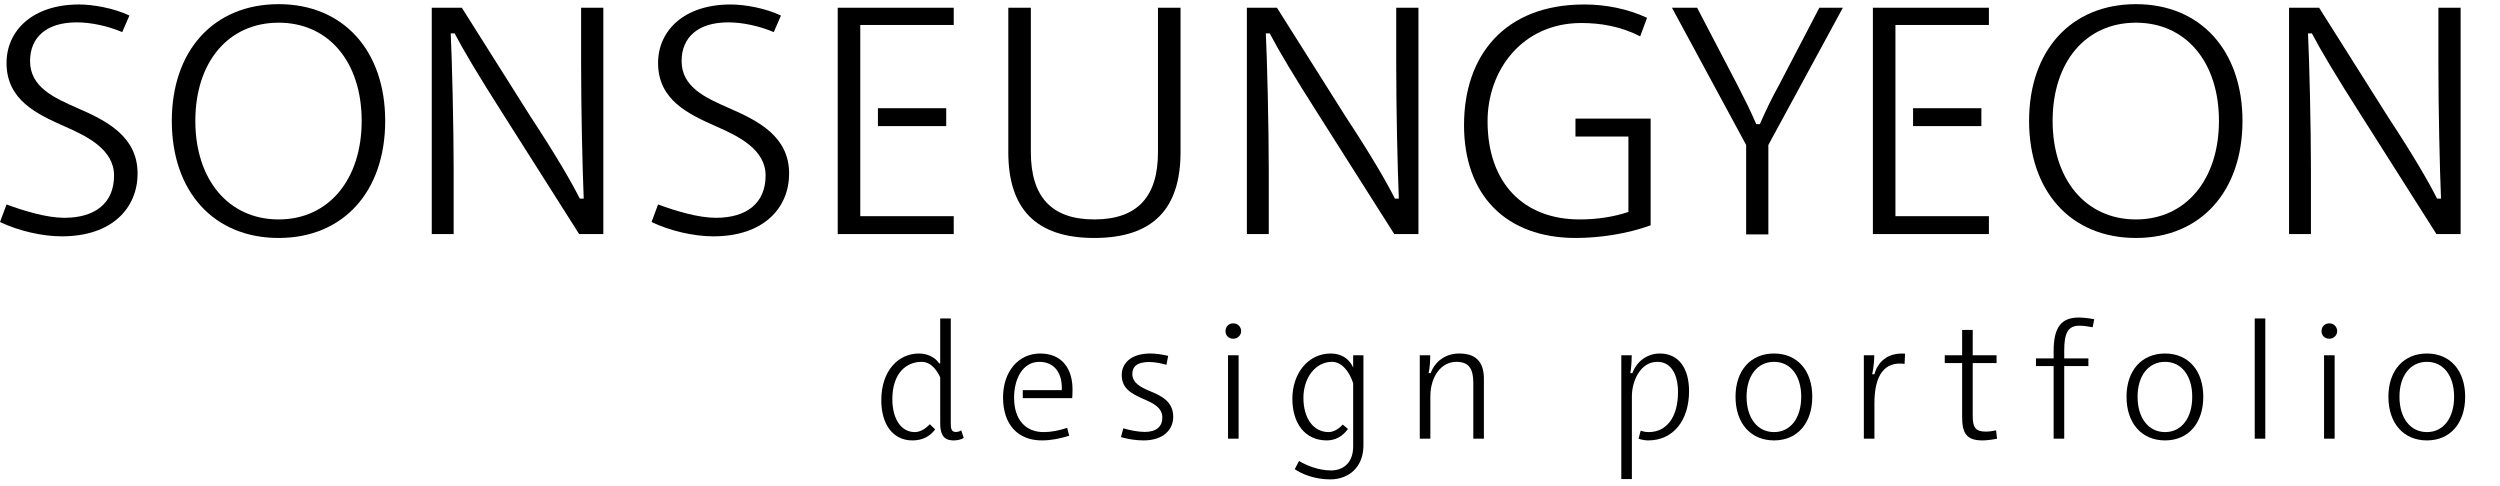
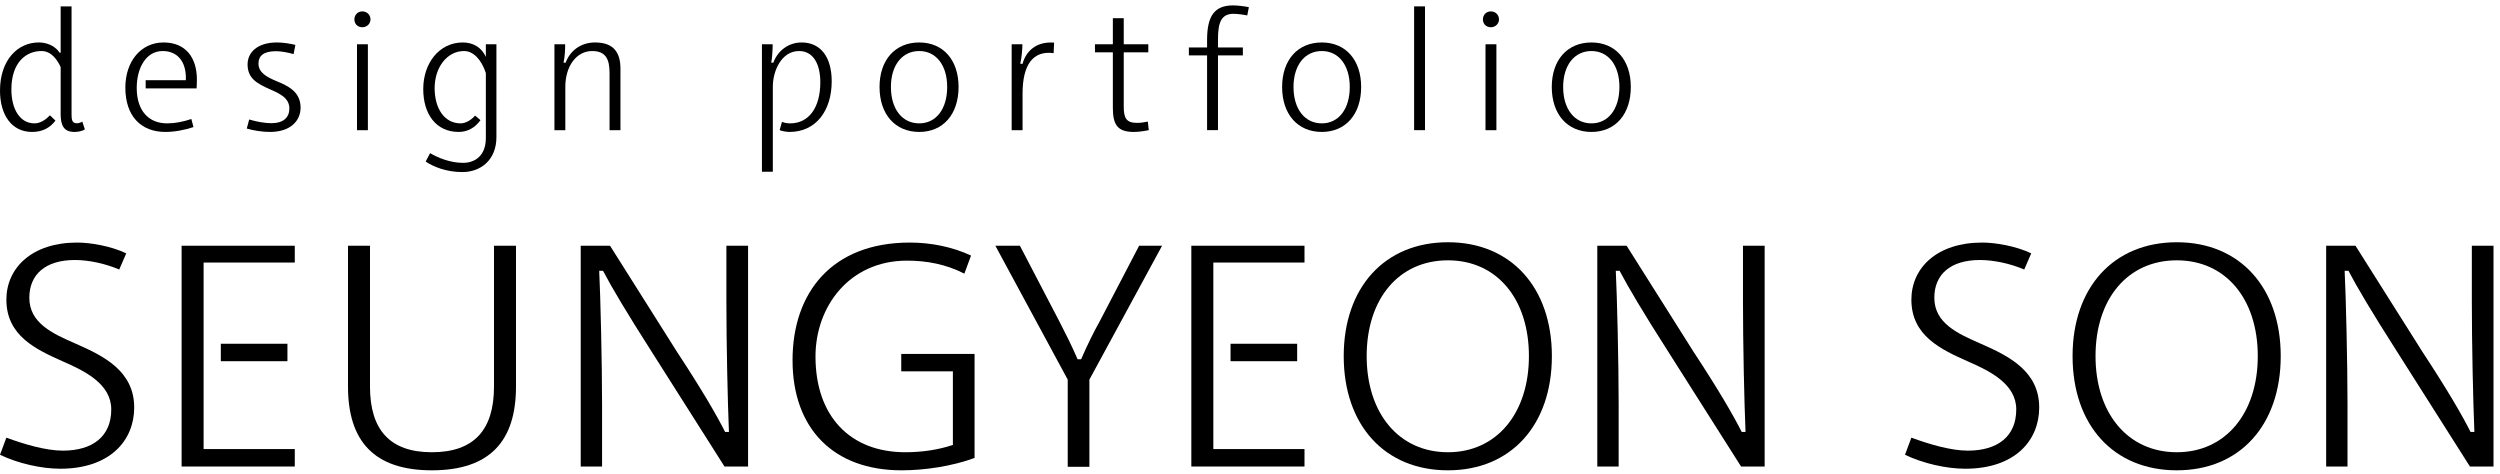
- <svg xmlns="http://www.w3.org/2000/svg" width="278" height="54" viewBox="0 0 278 54" fill="none">
-   <path d="M254.542 26.028V0.86H257.886L265.554 13.01C268.315 17.205 270.06 20.206 271.004 22.087H271.441C271.295 18.615 271.15 12.142 271.15 7.116V0.86H273.621V26.028H270.932L262.537 12.793C259.812 8.526 258.067 5.597 257.086 3.717H256.65C256.796 6.609 256.977 14.167 256.977 18.941V26.028H254.542Z" fill="black" />
-   <path d="M237.517 26.462C230.286 26.462 225.634 21.291 225.634 13.444C225.634 5.633 230.286 0.462 237.517 0.462C244.713 0.462 249.364 5.633 249.364 13.444C249.364 21.291 244.713 26.462 237.517 26.462ZM237.517 24.401C243.077 24.401 246.748 19.953 246.748 13.444C246.748 6.899 243.077 2.523 237.517 2.523C231.921 2.523 228.251 6.899 228.251 13.444C228.251 19.953 231.921 24.401 237.517 24.401Z" fill="black" />
-   <path d="M208.264 26.028V0.86H221.165V2.776H210.772V24.039H221.165V26.028H208.264ZM212.734 14.023V12.034H220.329V14.023H212.734Z" fill="black" />
-   <path d="M194.171 26.064V16.12L185.921 0.86H188.72L193.226 9.502C194.025 11.057 194.643 12.287 195.297 13.806H195.697C196.351 12.287 197.114 10.732 197.841 9.43L202.311 0.86H204.927L196.642 16.12V26.064H194.171Z" fill="black" />
-   <path d="M175.229 26.462C167.452 26.462 162.8 21.689 162.8 13.914C162.8 6.212 167.27 0.498 176.173 0.498C178.536 0.498 180.97 0.968 183.151 1.981L182.388 4.042C180.28 2.957 178.063 2.559 175.846 2.559C169.269 2.559 165.417 7.803 165.417 13.48C165.417 20.315 169.378 24.401 175.665 24.401C177.627 24.401 179.444 24.112 181.079 23.569V15.18H175.192V13.191H183.55V25.052C181.007 25.992 177.881 26.462 175.229 26.462Z" fill="black" />
-   <path d="M138.652 26.028V0.86H141.996L149.663 13.01C152.425 17.205 154.17 20.206 155.114 22.087H155.55C155.405 18.615 155.26 12.142 155.26 7.116V0.86H157.731V26.028H155.042L146.647 12.793C143.922 8.526 142.177 5.597 141.196 3.717H140.76C140.905 6.609 141.087 14.167 141.087 18.941V26.028H138.652Z" fill="black" />
-   <path d="M121.681 26.462C115.14 26.462 112.124 23.171 112.124 16.916V0.86H114.631V16.916C114.631 21.833 116.885 24.401 121.681 24.401C126.515 24.401 128.768 21.833 128.768 16.916V0.86H131.275V16.916C131.275 23.171 128.259 26.462 121.681 26.462Z" fill="black" />
-   <path d="M93.155 26.028V0.86H106.055V2.776H95.662V24.039H106.055V26.028H93.155ZM97.625 14.023V12.034H105.22V14.023H97.625Z" fill="black" />
-   <path d="M79.319 26.281C77.139 26.281 74.486 25.666 72.451 24.69L73.178 22.737C75.14 23.461 77.648 24.22 79.61 24.22C83.026 24.22 85.134 22.593 85.134 19.519C85.134 16.662 82.227 15.18 79.647 14.059C76.558 12.685 73.178 11.13 73.178 7.007C73.178 3.391 76.085 0.498 81.246 0.498C82.772 0.498 85.097 0.896 86.842 1.728L86.042 3.572C84.443 2.885 82.554 2.487 80.991 2.487C77.612 2.487 75.794 4.151 75.794 6.79C75.794 9.683 78.447 10.877 81.1 12.034C84.334 13.444 87.75 15.18 87.75 19.302C87.75 23.063 84.989 26.281 79.319 26.281Z" fill="black" />
-   <path d="M48.012 26.028V0.86H51.355L59.023 13.01C61.785 17.205 63.529 20.206 64.474 22.087H64.91C64.765 18.615 64.62 12.142 64.62 7.116V0.86H67.091V26.028H64.401L56.007 12.793C53.282 8.526 51.537 5.597 50.556 3.717H50.12C50.265 6.609 50.447 14.167 50.447 18.941V26.028H48.012Z" fill="black" />
-   <path d="M30.988 26.462C23.756 26.462 19.105 21.291 19.105 13.444C19.105 5.633 23.756 0.462 30.988 0.462C38.183 0.462 42.834 5.633 42.834 13.444C42.834 21.291 38.183 26.462 30.988 26.462ZM30.988 24.401C36.548 24.401 40.218 19.953 40.218 13.444C40.218 6.899 36.548 2.523 30.988 2.523C25.391 2.523 21.721 6.899 21.721 13.444C21.721 19.953 25.391 24.401 30.988 24.401Z" fill="black" />
-   <path d="M6.868 26.281C4.688 26.281 2.035 25.666 0 24.69L0.727 22.737C2.689 23.461 5.197 24.22 7.159 24.22C10.575 24.22 12.683 22.593 12.683 19.519C12.683 16.662 9.775 15.18 7.195 14.059C4.106 12.685 0.727 11.13 0.727 7.007C0.727 3.391 3.634 0.498 8.794 0.498C10.321 0.498 12.646 0.896 14.391 1.728L13.591 3.572C11.992 2.885 10.102 2.487 8.54 2.487C5.16 2.487 3.343 4.151 3.343 6.79C3.343 9.683 5.996 10.877 8.649 12.034C11.883 13.444 15.299 15.18 15.299 19.302C15.299 23.063 12.537 26.281 6.868 26.281Z" fill="black" />
-   <path d="M269.876 48.974C267.277 48.974 265.591 47.069 265.591 44.116C265.591 41.197 267.277 39.31 269.876 39.31C272.458 39.31 274.126 41.197 274.126 44.116C274.126 47.069 272.458 48.974 269.876 48.974ZM269.876 48.048C271.703 48.048 272.897 46.492 272.897 44.116C272.897 41.774 271.703 40.236 269.876 40.236C268.032 40.236 266.821 41.774 266.821 44.116C266.821 46.492 268.032 48.048 269.876 48.048Z" fill="black" />
-   <path d="M258.435 48.782V39.502H259.612V48.782H258.435ZM259.015 37.667C258.506 37.667 258.154 37.3 258.154 36.828C258.154 36.339 258.506 35.955 259.015 35.955C259.507 35.955 259.893 36.322 259.893 36.828C259.893 37.283 259.507 37.667 259.015 37.667Z" fill="black" />
-   <path d="M250.725 48.782V35.413H251.901V48.782H250.725Z" fill="black" />
-   <path d="M240.755 48.974C238.156 48.974 236.47 47.069 236.47 44.116C236.47 41.197 238.156 39.31 240.755 39.31C243.336 39.31 245.005 41.197 245.005 44.116C245.005 47.069 243.336 48.974 240.755 48.974ZM240.755 48.048C242.581 48.048 243.776 46.492 243.776 44.116C243.776 41.774 242.581 40.236 240.755 40.236C238.911 40.236 237.699 41.774 237.699 44.116C237.699 46.492 238.911 48.048 240.755 48.048Z" fill="black" />
-   <path d="M228.365 48.782V40.708H226.398V39.852H228.365V39.048C228.365 36.409 229.19 35.308 231.175 35.308C231.631 35.308 232.369 35.395 232.878 35.5L232.703 36.392C232.299 36.304 231.649 36.217 231.21 36.217C229.893 36.217 229.542 37.16 229.542 38.978V39.852H232.229V40.708H229.542V48.782H228.365Z" fill="black" />
-   <path d="M220.455 48.974C218.716 48.974 218.189 48.223 218.189 46.37V40.376H216.257V39.502H218.189V36.689H219.366V39.502H222.018V40.376H219.366V46.248C219.366 47.506 219.664 47.995 220.806 47.995C221.21 47.995 221.649 47.925 221.965 47.856L222.07 48.782C221.561 48.887 220.946 48.974 220.455 48.974Z" fill="black" />
-   <path d="M207.259 48.782V39.502H208.418C208.418 40.062 208.348 40.865 208.19 41.617H208.436C208.77 40.341 209.841 39.17 211.843 39.328L211.79 40.463C209.577 40.166 208.436 41.687 208.436 44.832V48.782H207.259Z" fill="black" />
-   <path d="M197.275 48.974C194.676 48.974 192.99 47.069 192.99 44.116C192.99 41.197 194.676 39.31 197.275 39.31C199.857 39.31 201.525 41.197 201.525 44.116C201.525 47.069 199.857 48.974 197.275 48.974ZM197.275 48.048C199.101 48.048 200.296 46.492 200.296 44.116C200.296 41.774 199.101 40.236 197.275 40.236C195.431 40.236 194.219 41.774 194.219 44.116C194.219 46.492 195.431 48.048 197.275 48.048Z" fill="black" />
-   <path d="M180.289 53.273V39.502H181.448C181.448 40.026 181.395 41.023 181.29 41.494H181.518C181.993 40.201 183.152 39.31 184.574 39.31C186.664 39.31 187.823 40.935 187.823 43.504C187.823 46.702 186.102 48.974 183.275 48.974C182.976 48.974 182.519 48.904 182.203 48.782L182.449 47.891C182.748 47.995 183.011 48.048 183.345 48.048C185.294 48.048 186.594 46.423 186.594 43.609C186.594 41.704 185.874 40.236 184.293 40.236C182.379 40.236 181.466 42.421 181.466 44.063V53.273H180.289Z" fill="black" />
-   <path d="M157.879 48.782V39.502H159.038C159.038 40.131 159.003 40.865 158.862 41.494H159.091C159.565 40.201 160.724 39.31 162.269 39.31C164.377 39.31 165.009 40.516 165.009 42.141V48.782H163.832V42.595C163.832 41.127 163.429 40.236 161.953 40.236C160.25 40.236 159.056 41.879 159.056 44.098V48.782H157.879Z" fill="black" />
-   <path d="M147.926 53.308C146.187 53.308 144.765 52.714 143.974 52.172L144.449 51.263C145.309 51.77 146.626 52.312 148.014 52.312C149.296 52.312 150.472 51.543 150.472 49.638V42.613C149.998 41.162 149.12 40.236 148.119 40.236C146.257 40.236 144.94 42.036 144.94 44.238C144.94 46.44 145.994 48.048 147.75 48.048C148.207 48.048 148.822 47.768 149.313 47.209L149.893 47.698C149.313 48.52 148.488 48.974 147.539 48.974C145.081 48.974 143.711 47.034 143.711 44.343C143.711 41.529 145.45 39.31 147.979 39.31C149.138 39.31 150.016 39.869 150.472 40.865V39.502H151.614V49.533C151.614 51.962 149.963 53.308 147.926 53.308Z" fill="black" />
-   <path d="M136.556 48.782V39.502H137.733V48.782H136.556ZM137.135 37.667C136.626 37.667 136.275 37.3 136.275 36.828C136.275 36.339 136.626 35.955 137.135 35.955C137.627 35.955 138.014 36.322 138.014 36.828C138.014 37.283 137.627 37.667 137.135 37.667Z" fill="black" />
-   <path d="M127.161 48.974C126.353 48.974 125.423 48.834 124.65 48.607L124.913 47.628C125.651 47.856 126.599 48.03 127.302 48.03C128.619 48.03 129.251 47.401 129.251 46.44C129.251 45.304 128.215 44.832 127.179 44.378C125.791 43.766 124.738 43.207 124.738 41.687C124.738 40.411 125.756 39.31 127.916 39.31C128.514 39.31 129.234 39.415 129.901 39.572L129.708 40.568C129.111 40.394 128.373 40.254 127.794 40.254C126.441 40.254 125.914 40.778 125.914 41.582C125.914 42.595 126.863 43.067 127.864 43.487C129.076 43.993 130.463 44.605 130.463 46.353C130.463 47.751 129.392 48.974 127.161 48.974Z" fill="black" />
-   <path d="M115.858 48.974C113.224 48.974 111.538 47.261 111.538 44.186C111.538 41.372 113.206 39.31 115.665 39.31C118.106 39.31 119.265 41.005 119.265 43.312C119.265 43.749 119.247 44.028 119.23 44.273H113.733V43.382H118.071C118.159 41.232 117.035 40.236 115.577 40.236C113.715 40.236 112.767 42.141 112.767 44.221C112.767 46.702 114.067 48.048 116.051 48.048C116.912 48.048 117.79 47.873 118.668 47.576L118.896 48.45C117.93 48.764 116.876 48.974 115.858 48.974Z" fill="black" />
-   <path d="M101.46 48.974C99.247 48.974 98 47.122 98 44.518C98 41.18 99.932 39.31 102.18 39.31C103.479 39.31 104.199 40.026 104.428 40.411H104.551V35.413H105.727V47.052C105.727 47.611 105.78 47.978 106.184 48.03C106.43 48.065 106.711 47.978 106.886 47.856L107.167 48.694C106.851 48.904 106.36 48.992 105.92 48.974C104.902 48.922 104.551 48.275 104.551 47.052V41.966C104.217 41.25 103.585 40.236 102.478 40.236C100.845 40.236 99.229 41.425 99.229 44.395C99.229 46.492 100.143 48.048 101.723 48.048C102.32 48.048 102.9 47.698 103.392 47.174L103.989 47.751C103.392 48.537 102.584 48.974 101.46 48.974Z" fill="black" />
+ <svg xmlns="http://www.w3.org/2000/svg" width="285" height="54" viewBox="0 0 285 54" fill="none">
+   <path d="M182.092 53.182V28.014H185.435L193.103 40.164C195.865 44.359 197.609 47.36 198.554 49.241H198.99C198.845 45.769 198.699 39.296 198.699 34.27V28.014H201.17V53.182H198.481L190.087 39.947C187.361 35.68 185.617 32.751 184.636 30.871H184.2C184.345 33.764 184.527 41.321 184.527 46.095V53.182H182.092Z" fill="black" />
+   <path d="M165.067 53.616C157.835 53.616 153.184 48.445 153.184 40.598C153.184 32.787 157.835 27.616 165.067 27.616C172.262 27.616 176.914 32.787 176.914 40.598C176.914 48.445 172.262 53.616 165.067 53.616ZM165.067 51.555C170.627 51.555 174.297 47.107 174.297 40.598C174.297 34.053 170.627 29.677 165.067 29.677C159.47 29.677 155.8 34.053 155.8 40.598C155.8 47.107 159.47 51.555 165.067 51.555Z" fill="black" />
+   <path d="M135.812 53.182V28.014H148.713V29.93H138.32V51.193H148.713V53.182H135.812ZM140.282 41.177V39.188H147.877V41.177H140.282Z" fill="black" />
+   <path d="M121.72 53.218V43.274L113.471 28.014H116.269L120.775 36.657C121.575 38.211 122.192 39.441 122.846 40.96H123.246C123.9 39.441 124.663 37.886 125.39 36.584L129.86 28.014H132.477L124.191 43.274V53.218H121.72Z" fill="black" />
+   <path d="M102.778 53.616C95.001 53.616 90.35 48.843 90.35 41.068C90.35 33.366 94.819 27.652 103.723 27.652C106.085 27.652 108.52 28.122 110.7 29.135L109.937 31.196C107.829 30.111 105.612 29.713 103.396 29.713C96.818 29.713 92.966 34.957 92.966 40.634C92.966 47.469 96.927 51.555 103.214 51.555C105.176 51.555 106.993 51.266 108.629 50.723V42.334H102.742V40.345H111.1V52.206C108.556 53.146 105.431 53.616 102.778 53.616Z" fill="black" />
+   <path d="M66.201 53.182V28.014H69.544L77.212 40.164C79.974 44.359 81.718 47.36 82.663 49.241H83.099C82.954 45.769 82.808 39.296 82.808 34.27V28.014H85.28V53.182H82.591L74.196 39.947C71.471 35.68 69.726 32.751 68.745 30.871H68.309C68.454 33.764 68.636 41.321 68.636 46.095V53.182H66.201Z" fill="black" />
+   <path d="M49.229 53.616C42.688 53.616 39.672 50.325 39.672 44.069V28.014H42.179V44.069C42.179 48.987 44.432 51.555 49.229 51.555C54.062 51.555 56.316 48.987 56.316 44.069V28.014H58.823V44.069C58.823 50.325 55.807 53.616 49.229 53.616Z" fill="black" />
+   <path d="M20.703 53.182V28.014H33.604V29.93H23.211V51.193H33.604V53.182H20.703ZM25.173 41.177V39.188H32.768V41.177H25.173Z" fill="black" />
+   <path d="M6.868 53.435C4.688 53.435 2.035 52.821 0 51.844L0.727 49.892C2.689 50.615 5.197 51.374 7.159 51.374C10.575 51.374 12.683 49.747 12.683 46.673C12.683 43.816 9.775 42.334 7.195 41.213C4.106 39.839 0.727 38.284 0.727 34.161C0.727 30.545 3.634 27.652 8.794 27.652C10.321 27.652 12.646 28.05 14.391 28.882L13.591 30.726C11.992 30.039 10.102 29.641 8.54 29.641C5.16 29.641 3.343 31.305 3.343 33.944C3.343 36.837 5.996 38.031 8.649 39.188C11.883 40.598 15.299 42.334 15.299 46.456C15.299 50.217 12.537 53.435 6.868 53.435Z" fill="black" />
+   <path d="M265.182 53.182V28.014H268.525L276.193 40.164C278.955 44.359 280.699 47.36 281.644 49.241H282.08C281.934 45.769 281.789 39.296 281.789 34.27V28.014H284.26V53.182H281.571L273.176 39.947C270.451 35.68 268.707 32.751 267.725 30.871H267.289C267.435 33.764 267.616 41.321 267.616 46.095V53.182H265.182Z" fill="black" />
+   <path d="M248.157 53.616C240.925 53.616 236.273 48.445 236.273 40.598C236.273 32.787 240.925 27.616 248.157 27.616C255.352 27.616 260.003 32.787 260.003 40.598C260.003 48.445 255.352 53.616 248.157 53.616ZM248.157 51.555C253.717 51.555 257.387 47.107 257.387 40.598C257.387 34.053 253.717 29.677 248.157 29.677C242.56 29.677 238.89 34.053 238.89 40.598C238.89 47.107 242.56 51.555 248.157 51.555Z" fill="black" />
+   <path d="M224.038 53.435C221.858 53.435 219.205 52.821 217.17 51.844L217.897 49.892C219.859 50.615 222.367 51.374 224.329 51.374C227.745 51.374 229.853 49.747 229.853 46.673C229.853 43.816 226.945 42.334 224.365 41.213C221.276 39.839 217.897 38.284 217.897 34.161C217.897 30.545 220.804 27.652 225.964 27.652C227.49 27.652 229.816 28.05 231.561 28.882L230.761 30.726C229.162 30.039 227.272 29.641 225.71 29.641C222.33 29.641 220.513 31.305 220.513 33.944C220.513 36.837 223.166 38.031 225.819 39.188C229.053 40.598 232.469 42.334 232.469 46.456C232.469 50.217 229.707 53.435 224.038 53.435Z" fill="black" />
+   <path d="M181.426 15.041C178.682 15.041 176.902 13.031 176.902 9.913C176.902 6.833 178.682 4.841 181.426 4.841C184.151 4.841 185.912 6.833 185.912 9.913C185.912 13.031 184.151 15.041 181.426 15.041ZM181.426 14.064C183.353 14.064 184.614 12.422 184.614 9.913C184.614 7.442 183.353 5.818 181.426 5.818C179.479 5.818 178.2 7.442 178.2 9.913C178.2 12.422 179.479 14.064 181.426 14.064Z" fill="black" />
+   <path d="M169.347 14.839V5.043H170.589V14.839H169.347ZM169.959 3.107C169.422 3.107 169.051 2.719 169.051 2.221C169.051 1.705 169.422 1.299 169.959 1.299C170.478 1.299 170.886 1.686 170.886 2.221C170.886 2.701 170.478 3.107 169.959 3.107Z" fill="black" />
+   <path d="M161.209 14.838V0.727H162.451V14.838H161.209Z" fill="black" />
+   <path d="M150.685 15.041C147.942 15.041 146.162 13.031 146.162 9.913C146.162 6.833 147.942 4.841 150.685 4.841C153.41 4.841 155.171 6.833 155.171 9.913C155.171 13.031 153.41 15.041 150.685 15.041ZM150.685 14.064C152.613 14.064 153.874 12.422 153.874 9.913C153.874 7.442 152.613 5.818 150.685 5.818C148.739 5.818 147.46 7.442 147.46 9.913C147.46 12.422 148.739 14.064 150.685 14.064Z" fill="black" />
+   <path d="M137.607 14.838V6.316H135.531V5.412H137.607V4.564C137.607 1.778 138.479 0.616 140.574 0.616C141.056 0.616 141.834 0.708 142.372 0.819L142.186 1.76C141.76 1.668 141.074 1.575 140.611 1.575C139.22 1.575 138.85 2.572 138.85 4.49V5.412H141.686V6.316H138.85V14.838H137.607Z" fill="black" />
+   <path d="M129.257 15.041C127.421 15.041 126.865 14.248 126.865 12.293V5.966H124.826V5.043H126.865V2.073H128.107V5.043H130.907V5.966H128.107V12.164C128.107 13.492 128.422 14.008 129.627 14.008C130.054 14.008 130.517 13.935 130.851 13.861L130.962 14.838C130.425 14.949 129.776 15.041 129.257 15.041Z" fill="black" />
+   <path d="M115.33 14.839V5.043H116.554C116.554 5.634 116.479 6.482 116.313 7.276H116.572C116.924 5.929 118.055 4.693 120.168 4.859L120.113 6.058C117.777 5.744 116.572 7.349 116.572 10.67V14.839H115.33Z" fill="black" />
+   <path d="M104.791 15.041C102.047 15.041 100.268 13.031 100.268 9.913C100.268 6.833 102.047 4.841 104.791 4.841C107.516 4.841 109.277 6.833 109.277 9.913C109.277 13.031 107.516 15.041 104.791 15.041ZM104.791 14.064C106.719 14.064 107.979 12.422 107.979 9.913C107.979 7.442 106.719 5.818 104.791 5.818C102.844 5.818 101.565 7.442 101.565 9.913C101.565 12.422 102.844 14.064 104.791 14.064Z" fill="black" />
+   <path d="M86.861 19.579V5.043H88.085C88.085 5.597 88.029 6.648 87.918 7.146H88.159C88.659 5.781 89.883 4.841 91.385 4.841C93.591 4.841 94.814 6.556 94.814 9.268C94.814 12.643 92.997 15.041 90.013 15.041C89.698 15.041 89.216 14.968 88.882 14.839L89.141 13.898C89.457 14.008 89.735 14.064 90.087 14.064C92.145 14.064 93.516 12.348 93.516 9.378C93.516 7.368 92.756 5.818 91.088 5.818C89.067 5.818 88.103 8.124 88.103 9.858V19.579H86.861Z" fill="black" />
+   <path d="M63.205 14.839V5.043H64.429C64.429 5.708 64.391 6.482 64.243 7.146H64.484C64.985 5.781 66.208 4.841 67.84 4.841C70.064 4.841 70.731 6.113 70.731 7.829V14.839H69.489V8.309C69.489 6.759 69.063 5.818 67.506 5.818C65.708 5.818 64.447 7.552 64.447 9.895V14.839H63.205Z" fill="black" />
+   <path d="M52.699 19.616C50.864 19.616 49.362 18.989 48.528 18.417L49.029 17.458C49.937 17.993 51.327 18.565 52.792 18.565C54.145 18.565 55.387 17.753 55.387 15.742V8.327C54.886 6.796 53.96 5.818 52.903 5.818C50.938 5.818 49.548 7.718 49.548 10.043C49.548 12.367 50.66 14.064 52.514 14.064C52.996 14.064 53.645 13.769 54.163 13.178L54.775 13.695C54.163 14.562 53.292 15.041 52.291 15.041C49.696 15.041 48.25 12.994 48.25 10.153C48.25 7.183 50.085 4.841 52.755 4.841C53.978 4.841 54.905 5.431 55.387 6.482V5.043H56.592V15.632C56.592 18.196 54.849 19.616 52.699 19.616Z" fill="black" />
+   <path d="M40.697 14.839V5.043H41.939V14.839H40.697ZM41.309 3.107C40.771 3.107 40.4 2.719 40.4 2.221C40.4 1.705 40.771 1.299 41.309 1.299C41.828 1.299 42.236 1.686 42.236 2.221C42.236 2.701 41.828 3.107 41.309 3.107Z" fill="black" />
+   <path d="M30.782 15.041C29.929 15.041 28.947 14.894 28.131 14.654L28.409 13.621C29.188 13.861 30.189 14.045 30.93 14.045C32.32 14.045 32.988 13.381 32.988 12.367C32.988 11.168 31.894 10.67 30.8 10.19C29.336 9.544 28.224 8.954 28.224 7.349C28.224 6.003 29.299 4.841 31.579 4.841C32.209 4.841 32.969 4.951 33.674 5.117L33.47 6.169C32.839 5.984 32.061 5.837 31.449 5.837C30.022 5.837 29.466 6.39 29.466 7.239C29.466 8.309 30.467 8.807 31.523 9.249C32.802 9.784 34.267 10.43 34.267 12.275C34.267 13.75 33.136 15.041 30.782 15.041Z" fill="black" />
+   <path d="M18.849 15.041C16.069 15.041 14.289 13.234 14.289 9.987C14.289 7.017 16.05 4.841 18.645 4.841C21.222 4.841 22.446 6.63 22.446 9.065C22.446 9.526 22.427 9.821 22.409 10.079H16.606V9.139H21.185C21.278 6.87 20.091 5.818 18.553 5.818C16.588 5.818 15.587 7.829 15.587 10.024C15.587 12.643 16.959 14.064 19.053 14.064C19.962 14.064 20.889 13.879 21.815 13.566L22.056 14.488C21.037 14.82 19.924 15.041 18.849 15.041Z" fill="black" />
+   <path d="M3.652 15.041C1.316 15.041 0 13.086 0 10.338C0 6.814 2.039 4.84 4.412 4.84C5.784 4.84 6.544 5.597 6.785 6.003H6.915V0.727H8.157V13.012C8.157 13.602 8.212 13.99 8.639 14.045C8.898 14.082 9.195 13.99 9.38 13.861L9.677 14.746C9.343 14.968 8.824 15.06 8.361 15.041C7.285 14.986 6.915 14.303 6.915 13.012V7.644C6.562 6.888 5.895 5.818 4.727 5.818C3.003 5.818 1.298 7.072 1.298 10.208C1.298 12.422 2.262 14.064 3.93 14.064C4.56 14.064 5.172 13.695 5.691 13.141L6.321 13.75C5.691 14.58 4.838 15.041 3.652 15.041Z" fill="black" />
</svg>
